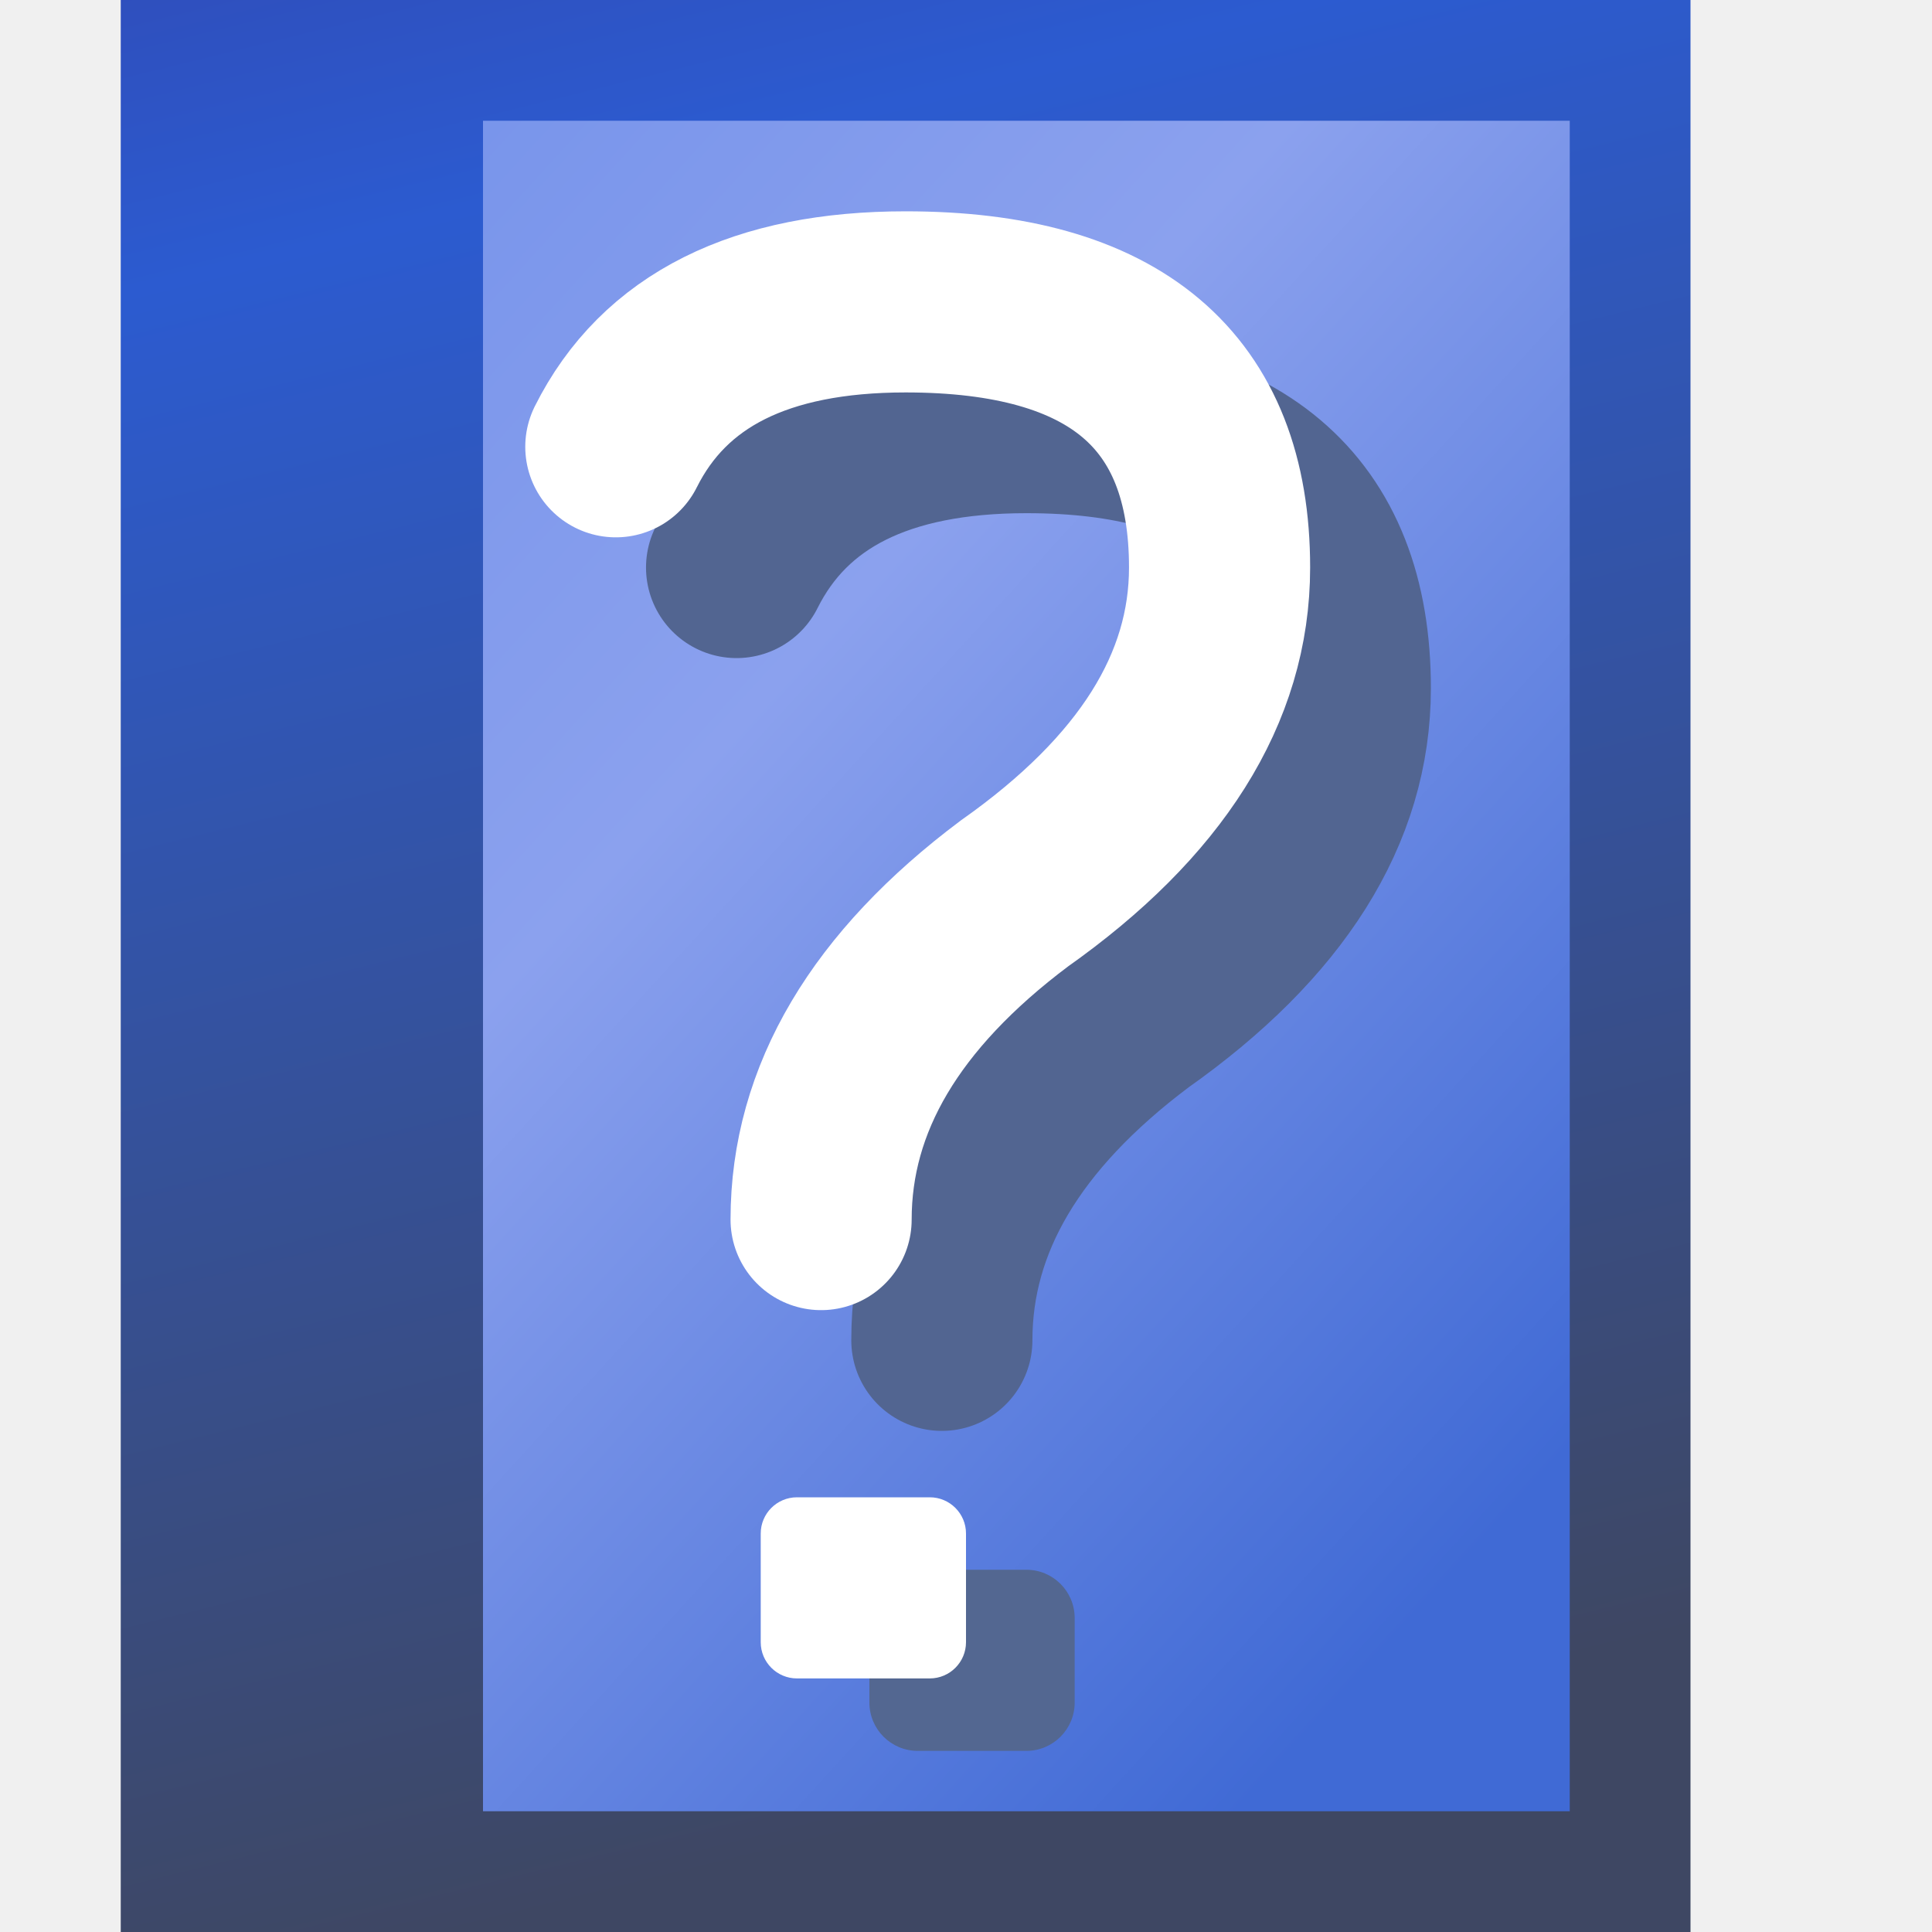
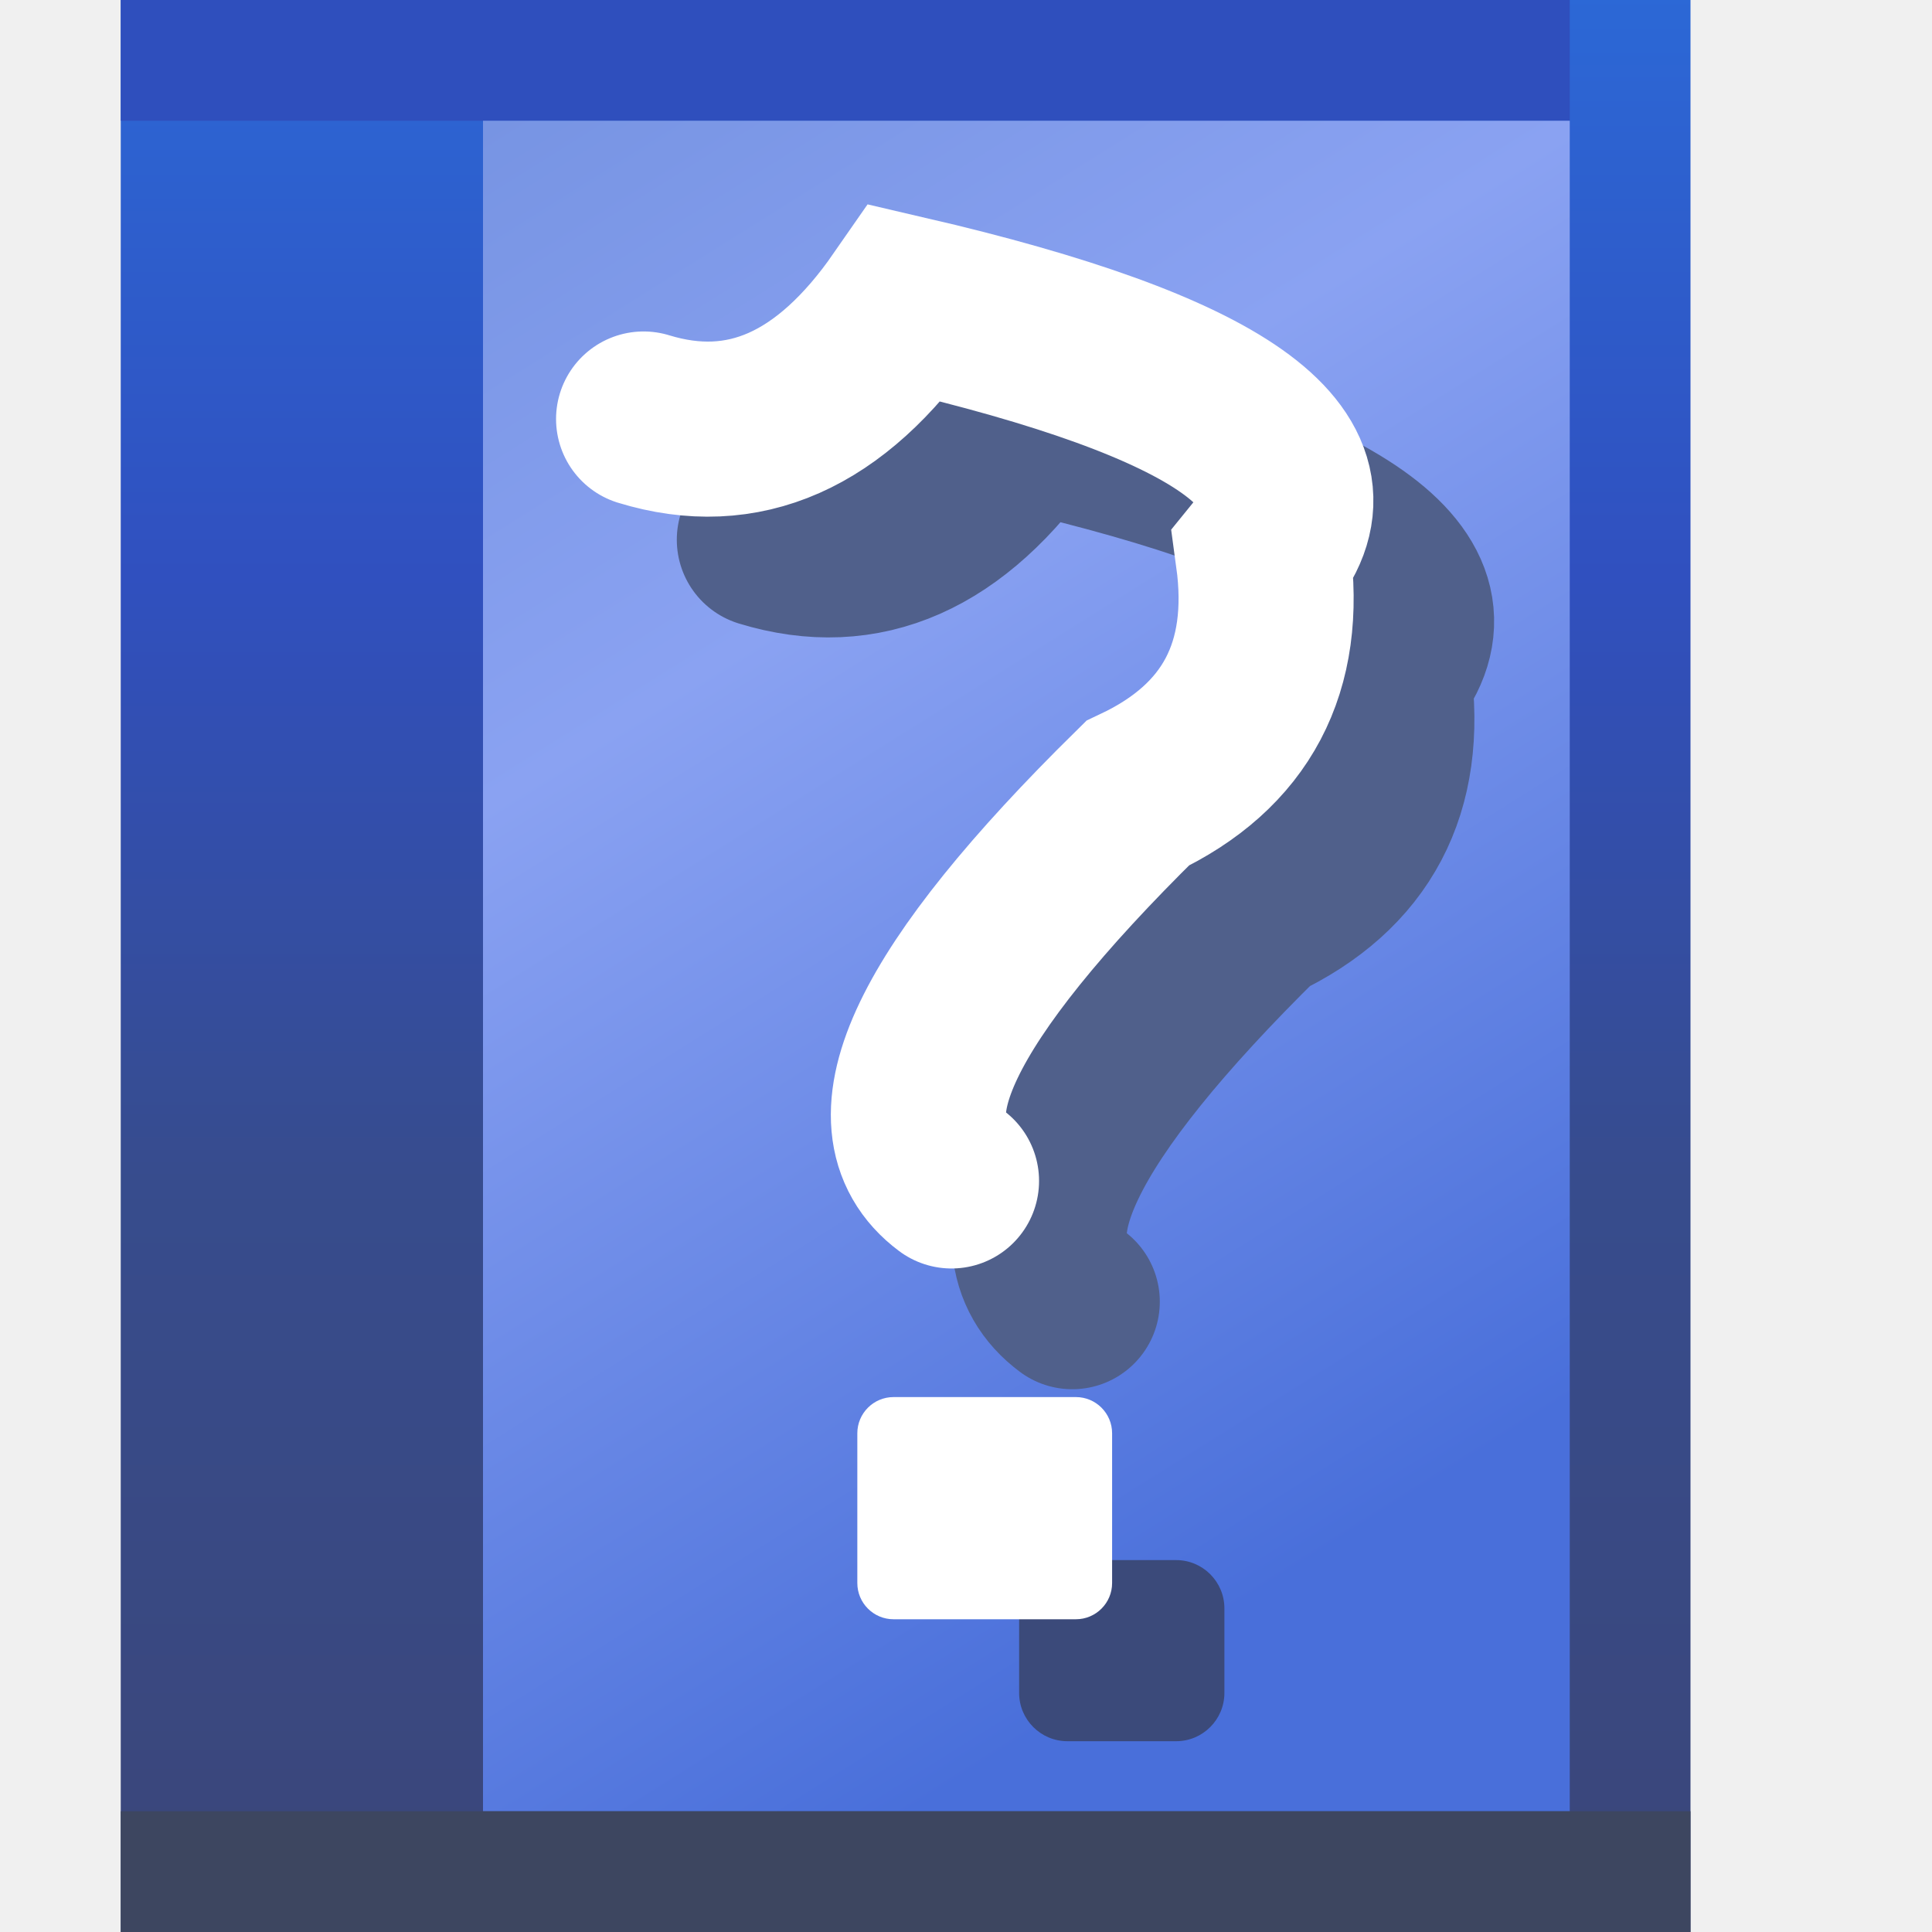
<svg xmlns="http://www.w3.org/2000/svg" xmlns:xlink="http://www.w3.org/1999/xlink" width="16" height="16" viewBox="0 0 16 16">
  <defs>
-     <linearGradient id="binding" x2=".2" y2="1">
-       <stop stop-color="#2f4fbd" />
-       <stop offset=".15" stop-color="#2c5bd0" />
-       <stop offset="1" stop-color="#3e4763" />
+     <linearGradient id="binding" x2="0" y2="1">
+       <stop stop-color="#2c68d6" />
+       <stop offset=".3" stop-color="#3050bf" />
+       <stop offset=".61" stop-color="#374c8d" />
+       <stop offset="1" stop-color="#3b4679" />
    </linearGradient>
-     <linearGradient id="cover" x2=".7" y2="1">
-       <stop stop-color="#7995eb" />
-       <stop offset=".35" stop-color="#8ba1ee" />
-       <stop offset="1" stop-color="#406ad5" />
+     <linearGradient id="cover" x2=".4" y2="1">
+       <stop stop-color="#7794e3" />
+       <stop offset=".35" stop-color="#8aa2f2" />
+       <stop offset="1" stop-color="#496fda" />
    </linearGradient>
-     <path id="hook" d="M5.1 3.7q.6-1.2 2.4-1.2 2.6 0 2.6 2.2 0 1.5-1.7 2.7-1.6 1.2-1.6 2.7" />
+     <path id="hook" d="M5.33 3.47q1.24 0.38 2.17 -0.96 3.92 0.91 2.96 2.09 0.19 1.39 -1.04 1.97 -2.52 2.48 -1.54 3.21" />
  </defs>
  <rect x="1" width="13" height="16" fill="url(#binding)" />
+   <rect x="1" width="12" height="1" fill="#2f4fbd" />
  <rect x="4" y="1" width="9" height="14" fill="url(#cover)" />
-   <g fill="none" stroke-linecap="round" stroke-width="1.5">
-     <use xlink:href="#hook" transform="translate(1 1)" stroke="#526591" />
+   <rect x="1" y="15" width="13" height="1" fill="#3d4660" />
+   <g fill="none" stroke-linecap="round" stroke-width="1.45">
+     <use xlink:href="#hook" transform="translate(1 1)" stroke="#50608b" />
    <use xlink:href="#hook" stroke="white" />
  </g>
-   <rect x="7.2" y="13" width="1.7" height="1.5" rx=".4" fill="#536791" />
-   <rect x="6.3" y="12.4" width="1.7" height="1.5" rx=".3" fill="white" />
+   <rect x="8.44" y="12.92" width="1.7" height="1.5" rx=".4" fill="#3b4a7a" />
+   <rect x="7.1" y="11.57" width="2.11" height="1.84" rx=".3" fill="white" />
</svg>
